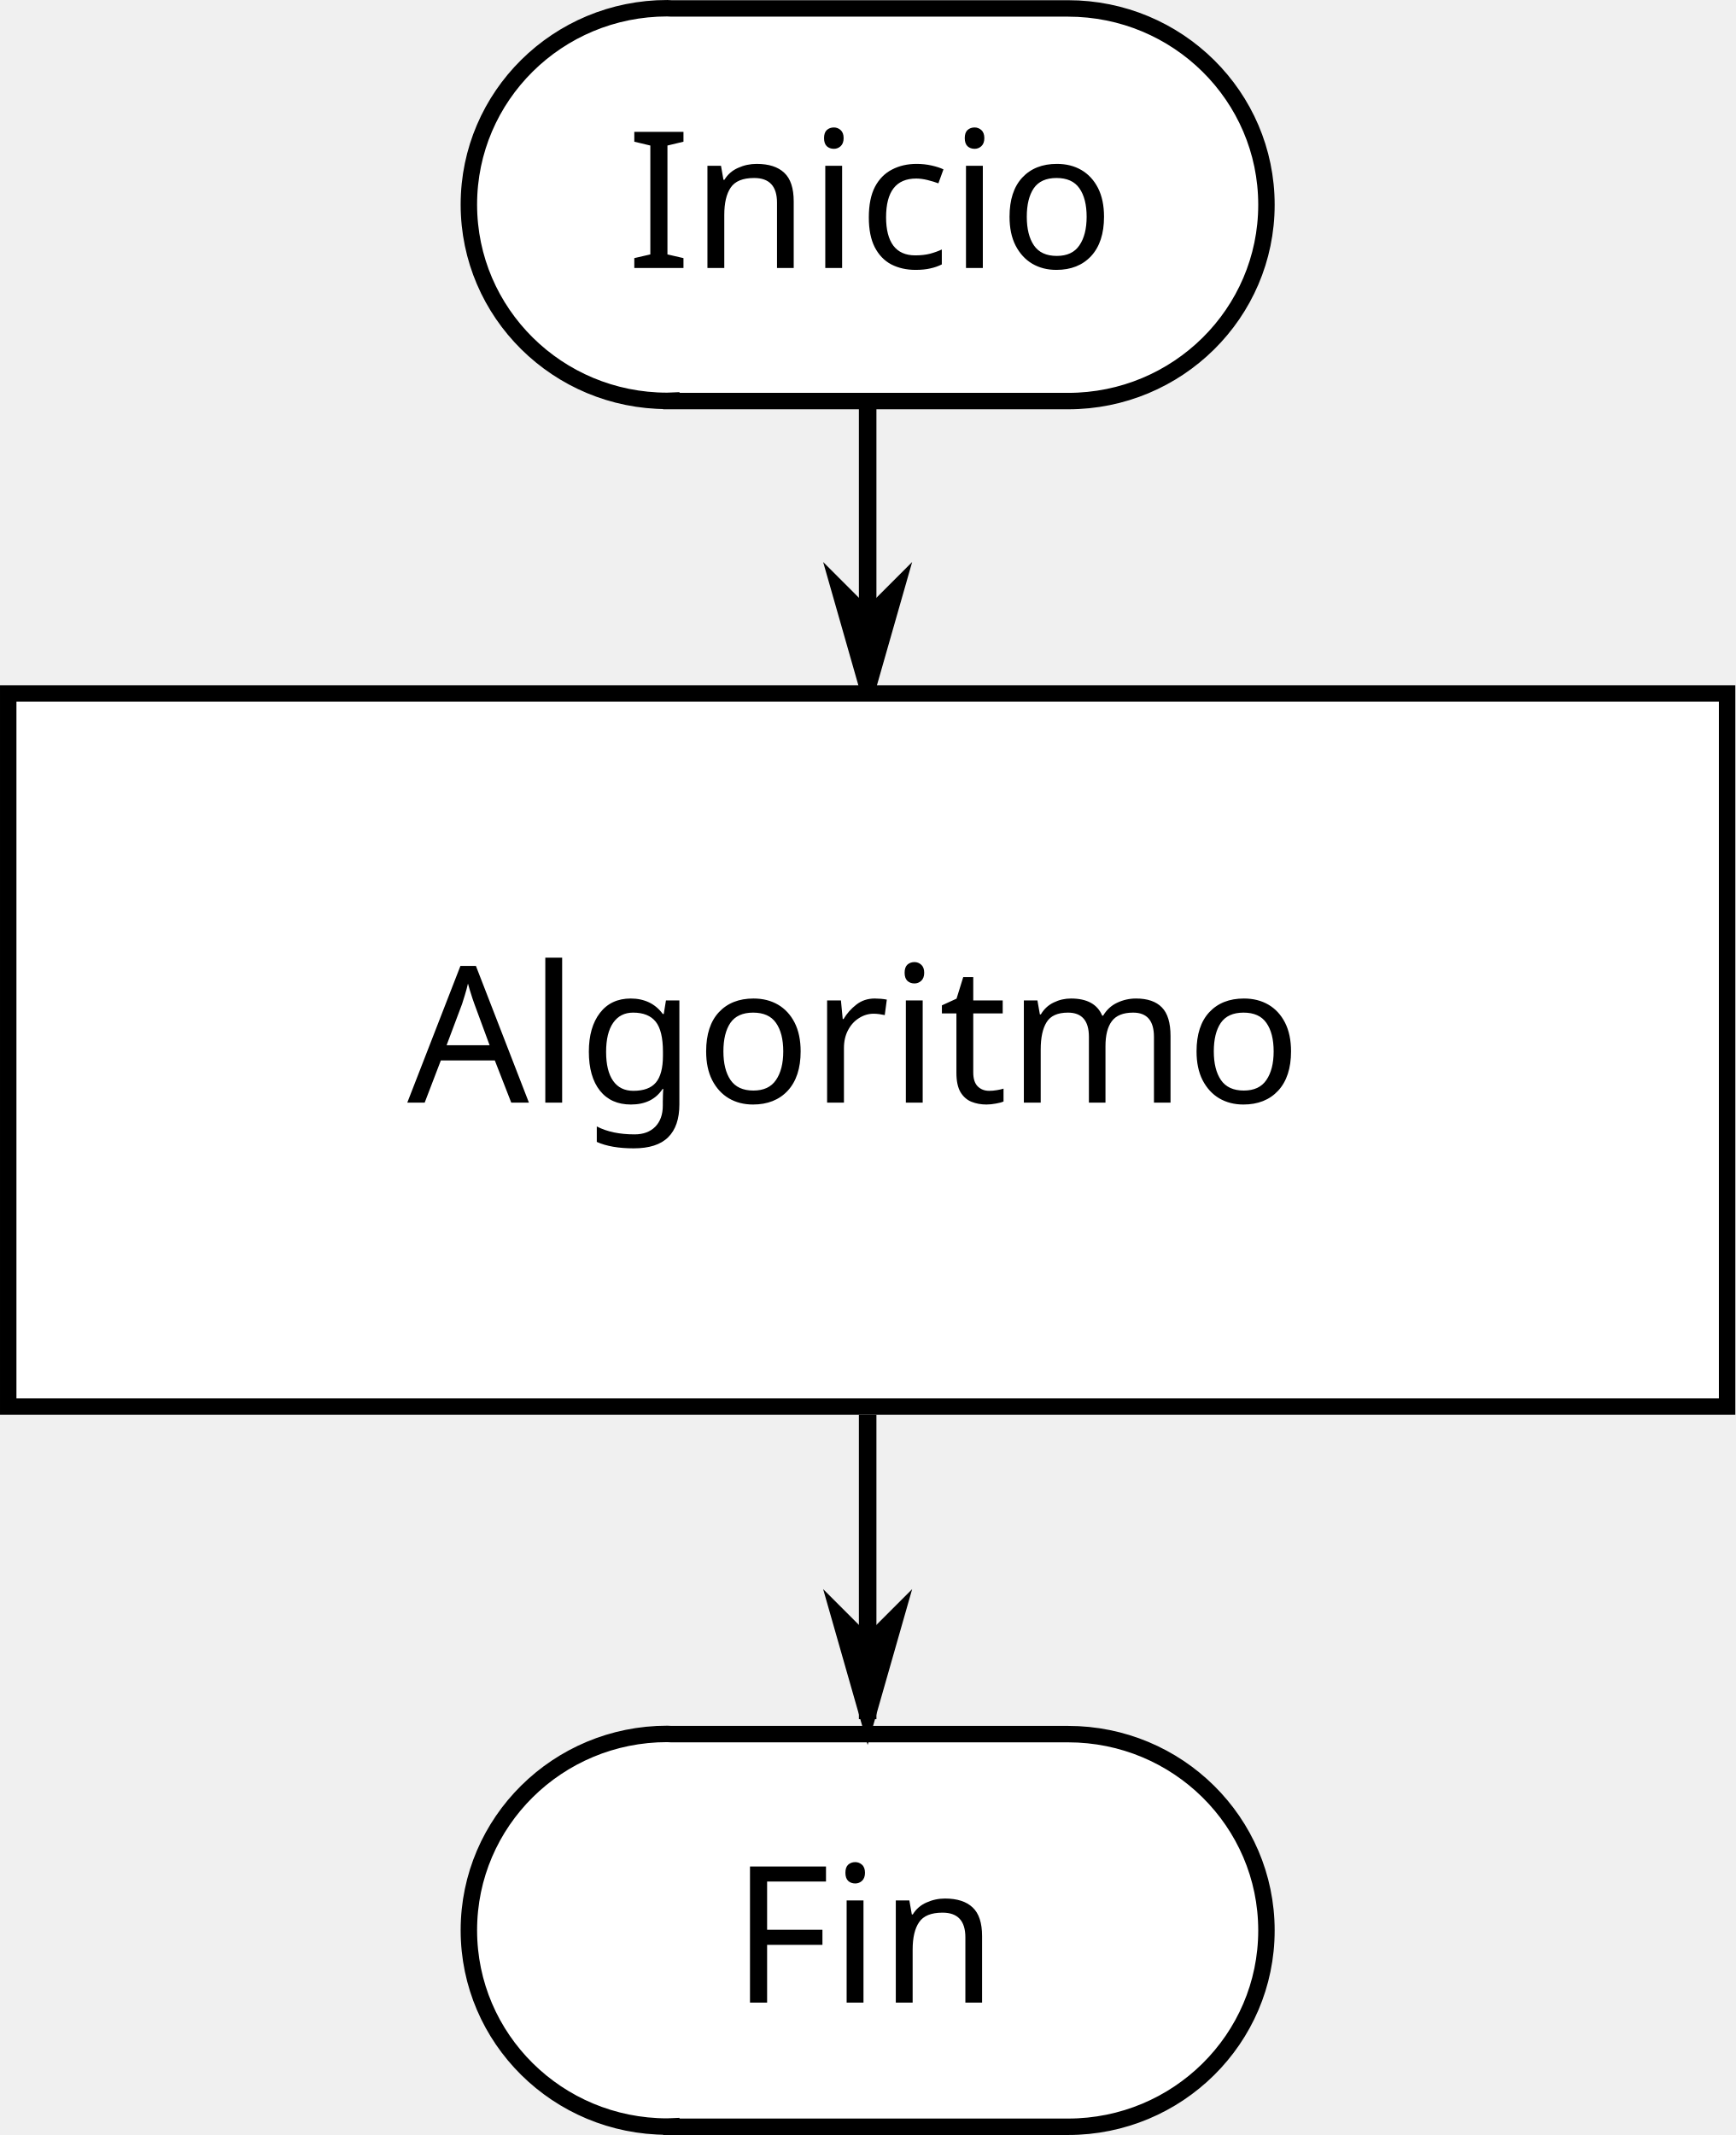
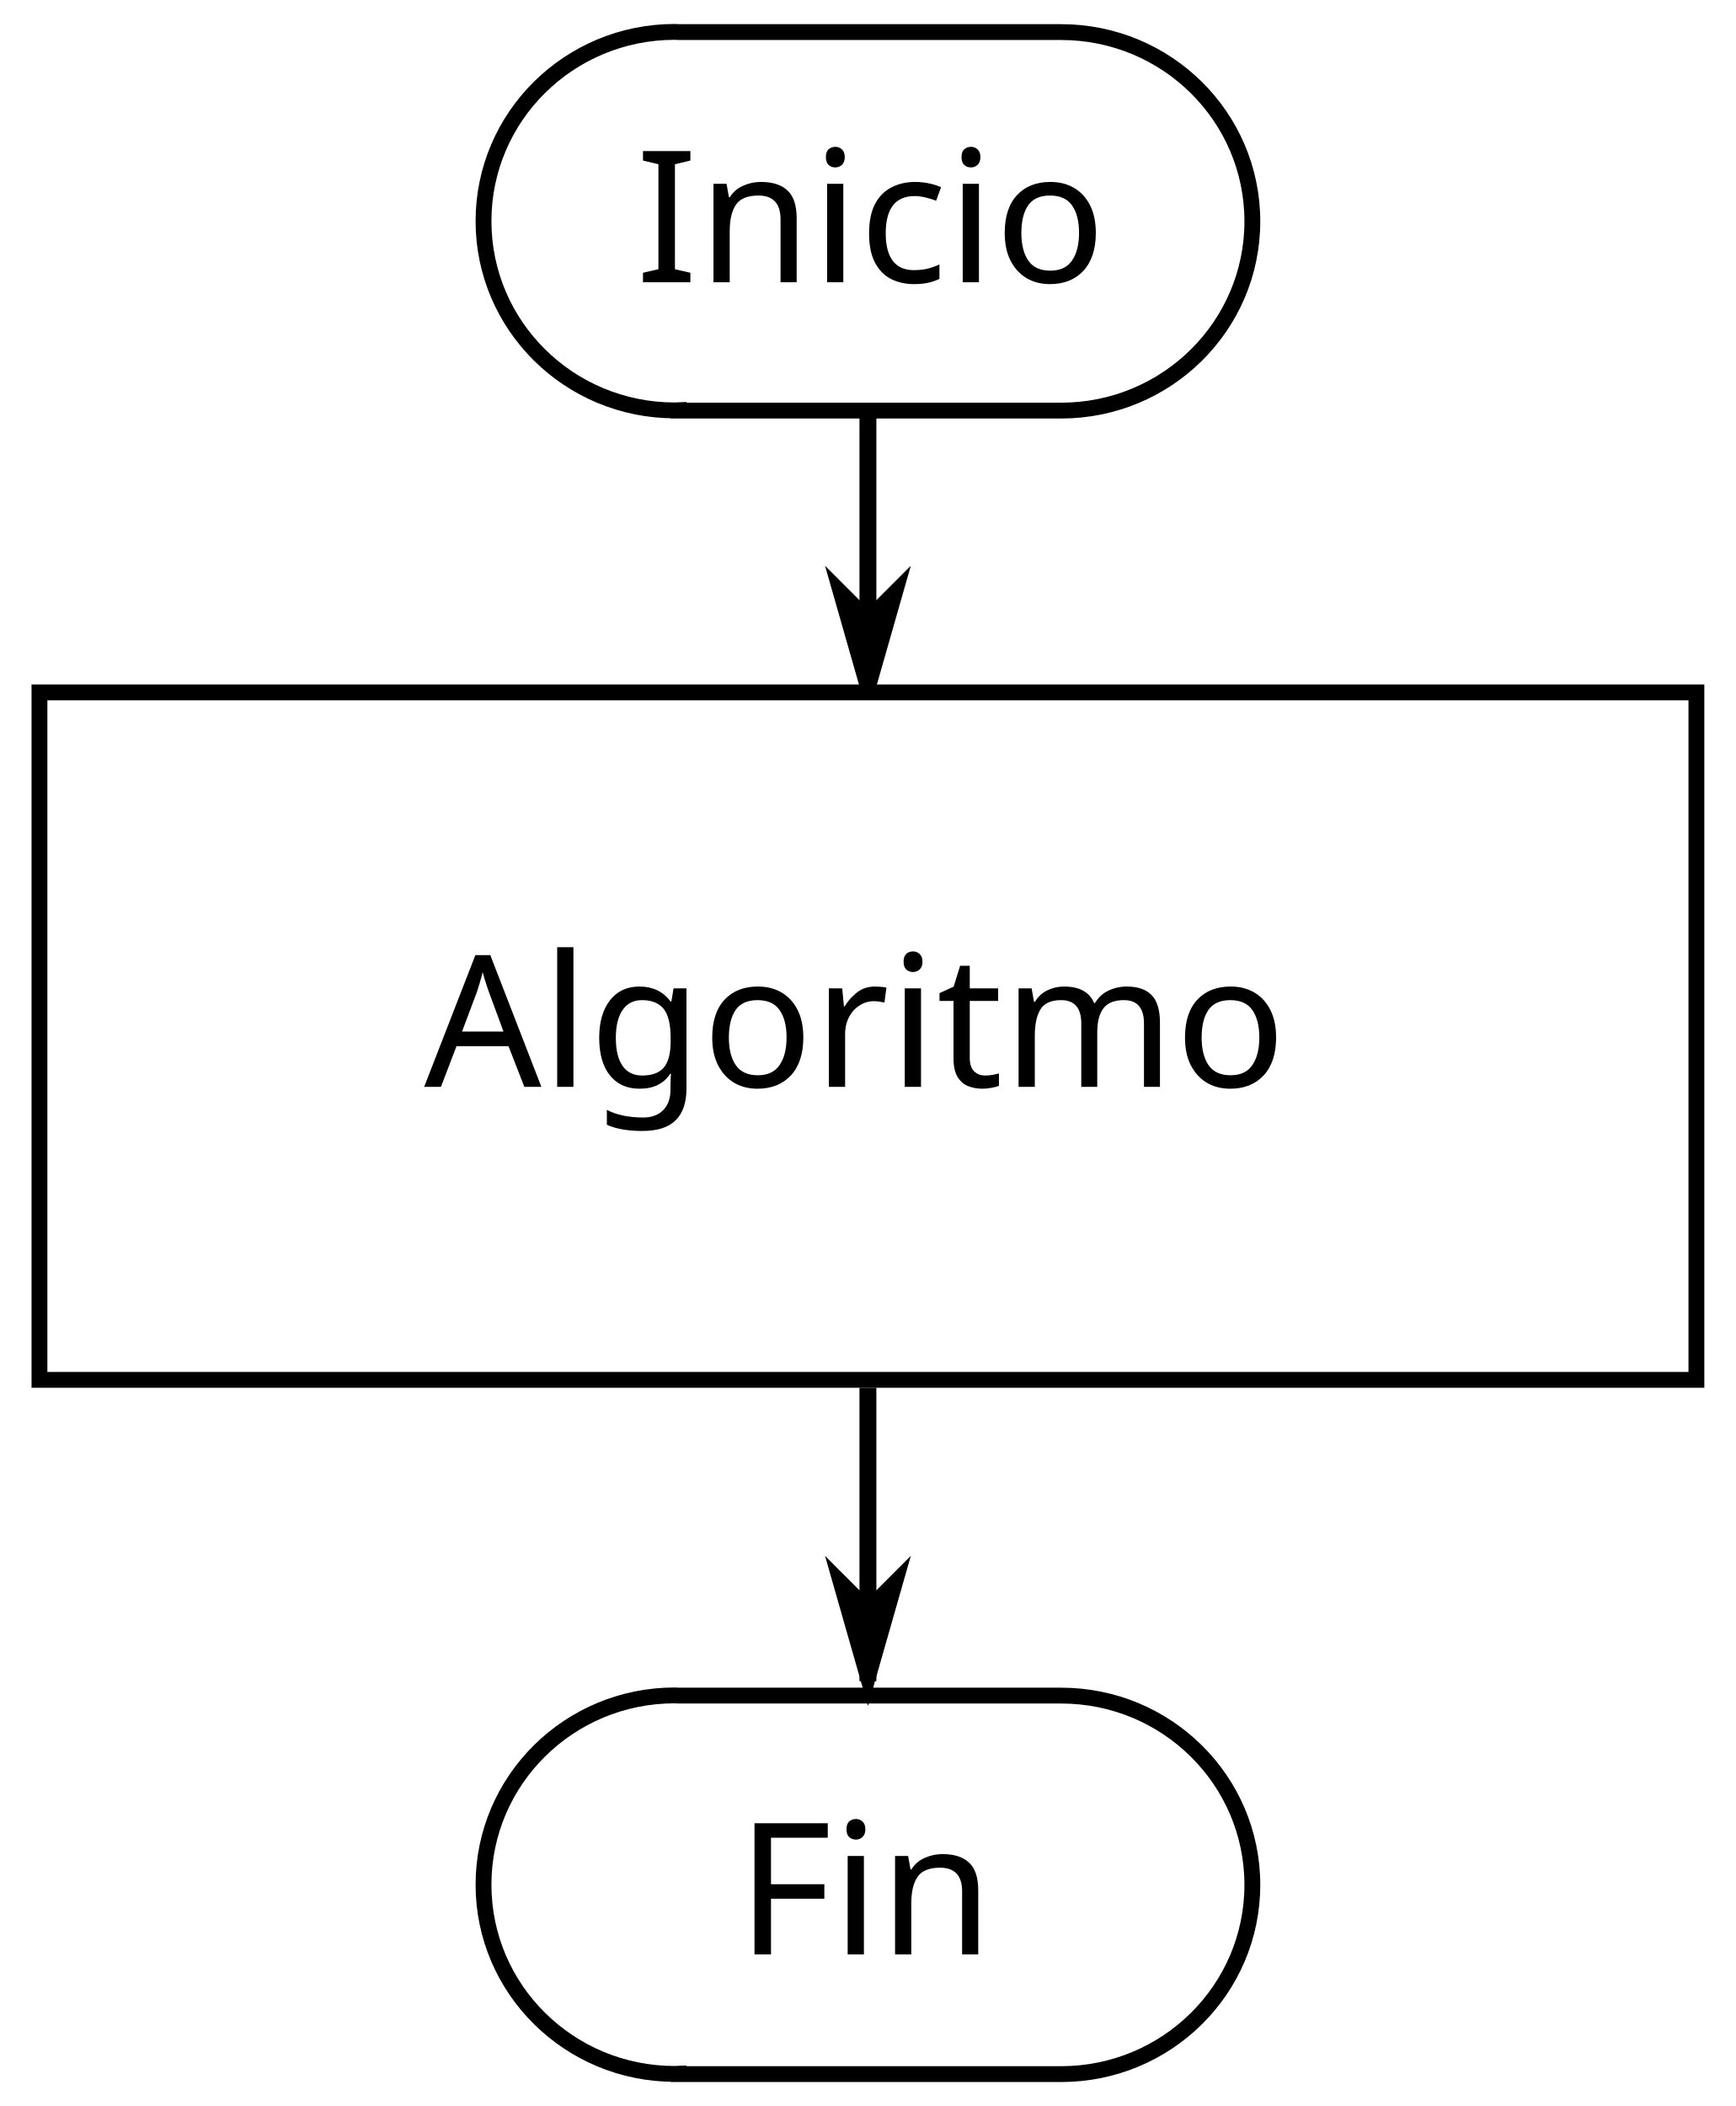
- <svg xmlns="http://www.w3.org/2000/svg" width="55.878mm" height="68.741mm" viewBox="0 0 197.994 243.57" id="svg2" version="1.1">
+ <svg xmlns="http://www.w3.org/2000/svg" width="57.985mm" height="70.342mm" viewBox="0 0 205.457 249.243" id="svg2" version="1.1">
  <defs id="defs4">
    <marker orient="auto" refY="0" refX="0" id="marker5084" style="overflow:visible">
      <path id="path5086" d="M 0,0 5,-5 -12.5,0 5,5 Z" style="fill:#000000;fill-opacity:1;fill-rule:evenodd;stroke:#000000;stroke-width:1pt;stroke-opacity:1" transform="matrix(-0.4,0,0,-0.4,-4,0)" />
    </marker>
    <marker style="overflow:visible" id="marker4929" refX="0" refY="0" orient="auto">
      <path transform="matrix(-0.4,0,0,-0.4,-4,0)" style="fill:#000000;fill-opacity:1;fill-rule:evenodd;stroke:#000000;stroke-width:1pt;stroke-opacity:1" d="M 0,0 5,-5 -12.5,0 5,5 Z" id="path4931" />
    </marker>
    <marker style="overflow:visible" id="marker6532" refX="0" refY="0" orient="auto">
      <path transform="matrix(-0.4,0,0,-0.4,-4,0)" style="fill:#000000;fill-opacity:1;fill-rule:evenodd;stroke:#000000;stroke-width:1pt;stroke-opacity:1" d="M 0,0 5,-5 -12.5,0 5,5 Z" id="path6534" />
    </marker>
    <marker orient="auto" refY="0" refX="0" id="marker6130" style="overflow:visible">
      <path id="path6132" d="M 0,0 5,-5 -12.5,0 5,5 Z" style="fill:#000000;fill-opacity:1;fill-rule:evenodd;stroke:#000000;stroke-width:1pt;stroke-opacity:1" transform="matrix(-0.4,0,0,-0.4,-4,0)" />
    </marker>
    <marker orient="auto" refY="0" refX="0" id="marker4517" style="overflow:visible">
      <path id="path4519" d="M 0,0 5,-5 -12.5,0 5,5 Z" style="fill:#000000;fill-opacity:1;fill-rule:evenodd;stroke:#000000;stroke-width:1pt;stroke-opacity:1" transform="matrix(-0.4,0,0,-0.4,-4,0)" />
    </marker>
    <marker orient="auto" refY="0" refX="0" id="marker6130-3" style="overflow:visible">
      <path id="path6132-1" d="M 0,0 5,-5 -12.5,0 5,5 Z" style="fill:#000000;fill-opacity:1;fill-rule:evenodd;stroke:#000000;stroke-width:1pt;stroke-opacity:1" transform="matrix(-0.4,0,0,-0.4,-4,0)" />
    </marker>
    <marker style="overflow:visible" id="marker4929-9" refX="0" refY="0" orient="auto">
      <path transform="matrix(-0.4,0,0,-0.4,-4,0)" style="fill:#000000;fill-opacity:1;fill-rule:evenodd;stroke:#000000;stroke-width:1pt;stroke-opacity:1" d="M 0,0 5,-5 -12.5,0 5,5 Z" id="path4931-7" />
    </marker>
  </defs>
-   <g id="layer1" transform="translate(-313.3134,-308.8041)">
+   <g id="layer1" transform="translate(-309.5818,-305.9676)">
+     <rect style="fill:#ffffff;stroke:#ffffff;stroke-width:0.094;stroke-linecap:round;stop-color:#000000" id="rect1834" width="205.363" height="249.149" x="309.629" y="306.014" />
    <path style="fill:none;fill-rule:evenodd;stroke:#000000;stroke-width:2;stroke-linecap:square;stroke-linejoin:miter;stroke-miterlimit:4;stroke-dasharray:none;stroke-opacity:1;marker-end:url(#marker4929)" d="m 412.31,354.032 v 32.721" id="path6023-5" />
    <g id="g484" transform="translate(-135,131.25)" />
    <g id="g755" transform="translate(6.389094)">
      <path id="path725" d="m 383.056,309.742 a 22.635,22.398 0 0 0 -22.635,22.398 22.635,22.398 0 0 0 22.635,22.398 22.635,22.398 0 0 0 0.462,-0.016 v 0.039 h 45.269 a 22.635,22.398 0 0 0 22.635,-22.398 22.635,22.398 0 0 0 -22.635,-22.398 h -45.269 a 22.635,22.398 0 0 0 -0.462,-0.023 z" style="color:#000000;clip-rule:nonzero;display:inline;overflow:visible;visibility:visible;opacity:1;isolation:auto;mix-blend-mode:normal;color-interpolation:sRGB;color-interpolation-filters:linearRGB;solid-color:#000000;solid-opacity:1;vector-effect:none;fill:#ffffff;fill-opacity:1;fill-rule:nonzero;stroke:#000000;stroke-width:1.875;stroke-linecap:round;stroke-linejoin:miter;stroke-miterlimit:4;stroke-dasharray:none;stroke-dashoffset:0;stroke-opacity:1;marker:none;marker-start:none;marker-mid:none;color-rendering:auto;image-rendering:auto;shape-rendering:auto;text-rendering:auto;enable-background:accumulate" />
      <text id="text558" y="339.375" x="378.423" style="font-style:normal;font-weight:normal;font-size:13.967px;line-height:0%;font-family:sans-serif;letter-spacing:0px;word-spacing:0px;fill:#000000;fill-opacity:1;stroke:none;stroke-width:1px;stroke-linecap:butt;stroke-linejoin:miter;stroke-opacity:1" xml:space="preserve">
-         <tspan y="339.375" x="378.423" id="tspan556" style="font-size:21.755px;line-height:1.25;stroke-width:1px">Inicio</tspan>
+         <tspan y="339.375" x="378.423" id="tspan556" style="font-size:21.756px;line-height:1.25;stroke-width:1px">Inicio</tspan>
      </text>
    </g>
    <g id="g760" transform="translate(6.389094,9.375)">
      <path style="color:#000000;clip-rule:nonzero;display:inline;overflow:visible;visibility:visible;opacity:1;isolation:auto;mix-blend-mode:normal;color-interpolation:sRGB;color-interpolation-filters:linearRGB;solid-color:#000000;solid-opacity:1;vector-effect:none;fill:#ffffff;fill-opacity:1;fill-rule:nonzero;stroke:#000000;stroke-width:1.875;stroke-linecap:round;stroke-linejoin:miter;stroke-miterlimit:4;stroke-dasharray:none;stroke-dashoffset:0;stroke-opacity:1;marker:none;marker-start:none;marker-mid:none;color-rendering:auto;image-rendering:auto;shape-rendering:auto;text-rendering:auto;enable-background:accumulate" d="m 383.056,497.242 a 22.635,22.398 0 0 0 -22.635,22.398 22.635,22.398 0 0 0 22.635,22.398 22.635,22.398 0 0 0 0.462,-0.016 v 0.039 h 45.269 a 22.635,22.398 0 0 0 22.635,-22.398 22.635,22.398 0 0 0 -22.635,-22.398 h -45.269 a 22.635,22.398 0 0 0 -0.462,-0.023 z" id="path735" />
      <text xml:space="preserve" style="font-style:normal;font-weight:normal;font-size:13.967px;line-height:0%;font-family:sans-serif;letter-spacing:0px;word-spacing:0px;fill:#000000;fill-opacity:1;stroke:none;stroke-width:1px;stroke-linecap:butt;stroke-linejoin:miter;stroke-opacity:1" x="390.385" y="527.897" id="text739">
-         <tspan style="font-size:21.755px;line-height:1.25;stroke-width:1px" id="tspan737" x="390.385" y="527.897">Fin</tspan>
+         <tspan style="font-size:21.756px;line-height:1.25;stroke-width:1px" id="tspan737" x="390.385" y="527.897">Fin</tspan>
      </text>
    </g>
    <g id="g750" transform="translate(135.6172)">
      <rect y="387.914" x="178.634" height="81.359" width="196.119" id="rect741" style="color:#000000;clip-rule:nonzero;display:inline;overflow:visible;visibility:visible;opacity:1;isolation:auto;mix-blend-mode:normal;color-interpolation:sRGB;color-interpolation-filters:linearRGB;solid-color:#000000;solid-opacity:1;vector-effect:none;fill:#ffffff;fill-opacity:1;fill-rule:nonzero;stroke:#000000;stroke-width:1.875;stroke-linecap:round;stroke-linejoin:miter;stroke-miterlimit:4;stroke-dasharray:none;stroke-dashoffset:0;stroke-opacity:1;marker:none;marker-start:none;marker-mid:none;color-rendering:auto;image-rendering:auto;shape-rendering:auto;text-rendering:auto;enable-background:accumulate" />
      <text xml:space="preserve" style="font-style:normal;font-weight:normal;font-size:13.967px;line-height:0%;font-family:sans-serif;letter-spacing:0px;word-spacing:0px;fill:#000000;fill-opacity:1;stroke:none;stroke-width:1px;stroke-linecap:butt;stroke-linejoin:miter;stroke-opacity:1" x="224.169" y="434.596" id="text745">
-         <tspan style="font-size:21.755px;line-height:1.25;stroke-width:1px" id="tspan743" x="224.169" y="434.596">Algoritmo</tspan>
+         <tspan style="font-size:21.756px;line-height:1.25;stroke-width:1px" id="tspan743" x="224.169" y="434.596">Algoritmo</tspan>
      </text>
    </g>
    <path style="fill:none;fill-rule:evenodd;stroke:#000000;stroke-width:2;stroke-linecap:square;stroke-linejoin:miter;stroke-miterlimit:4;stroke-dasharray:none;stroke-opacity:1;marker-end:url(#marker4929-9)" d="m 412.31,471.211 v 32.721" id="path6023-5-3" />
  </g>
</svg>
